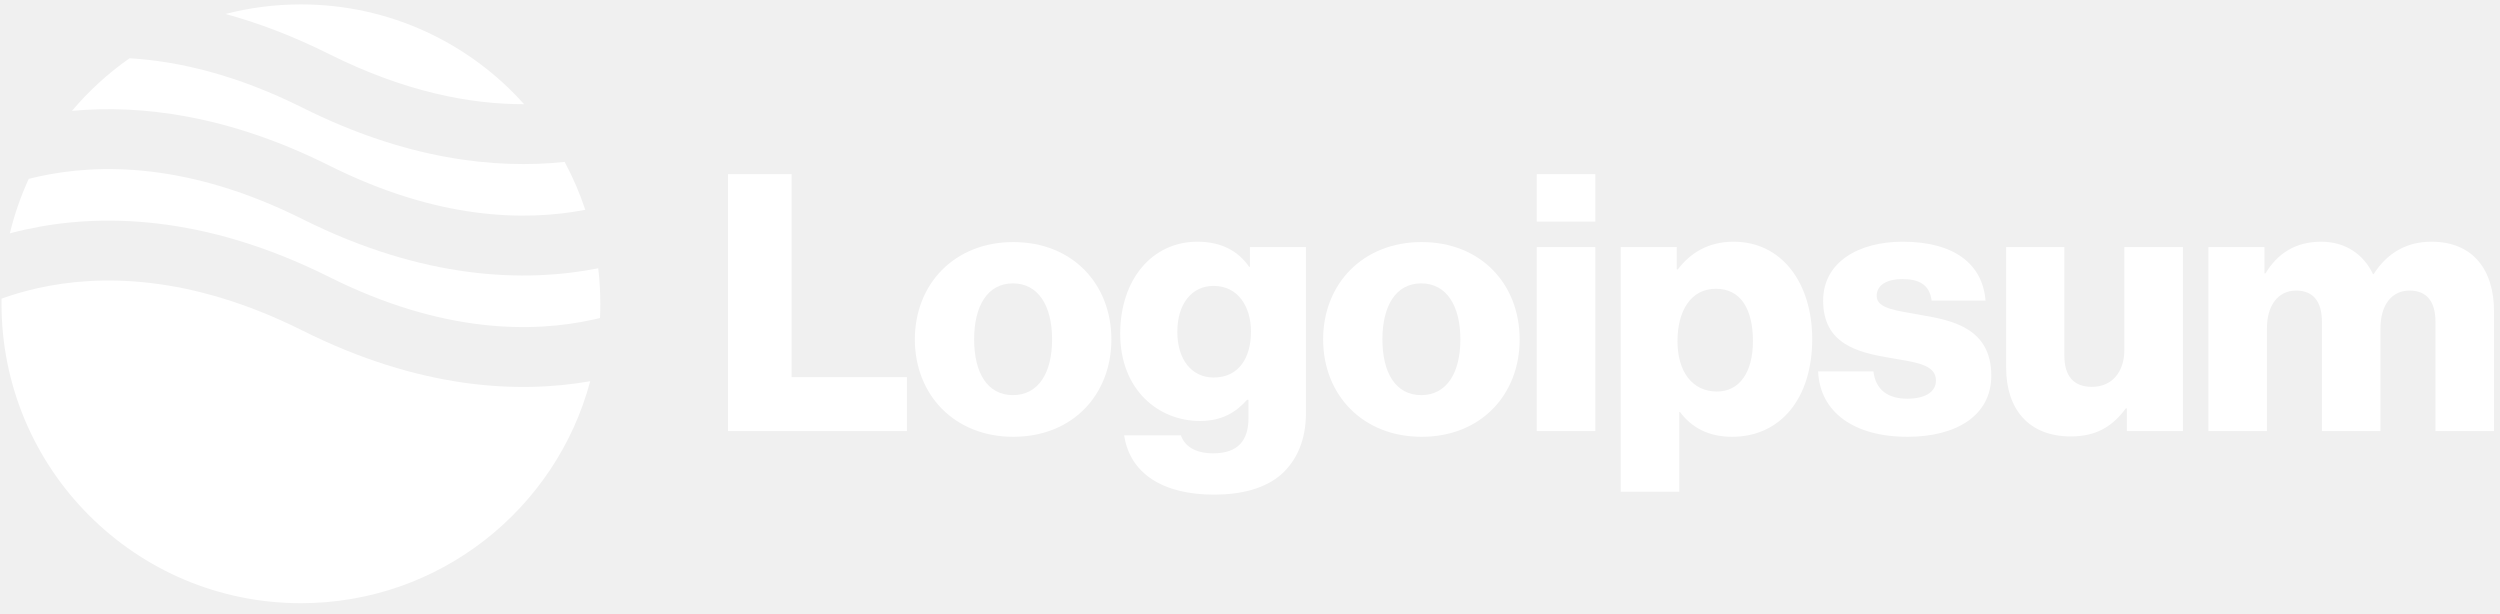
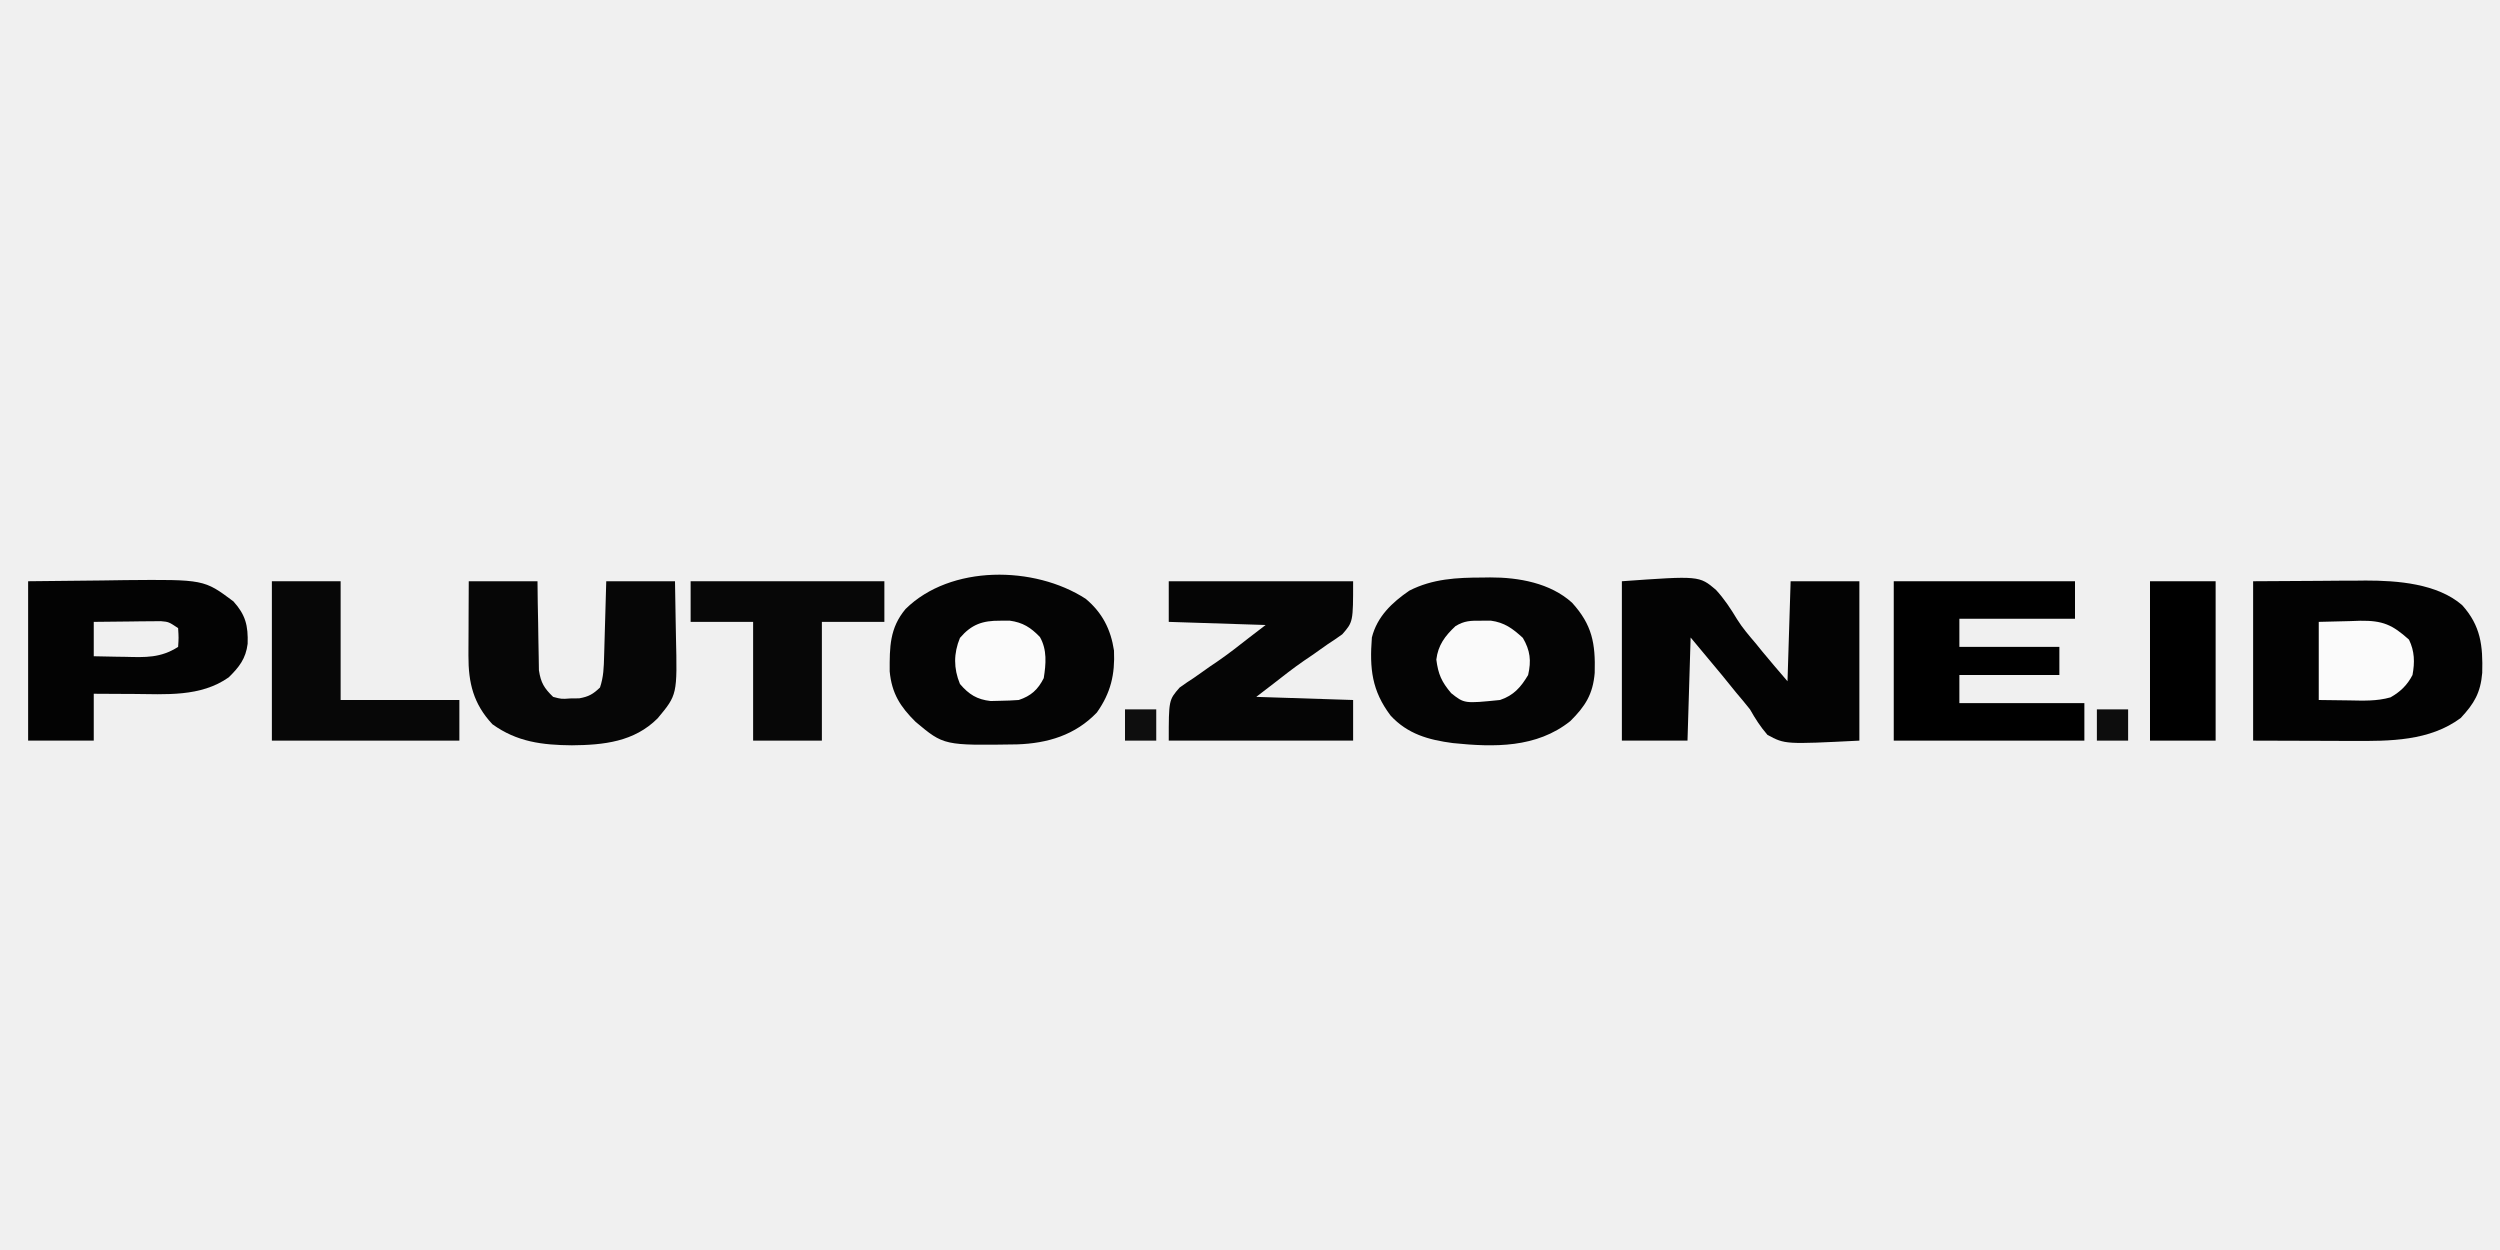
- <svg xmlns="http://www.w3.org/2000/svg" width="167" height="41" viewBox="0 0 167 41" fill="none">
-   <g clip-path="url(#clip0_1_3)">
-     <path d="M48.631 28.794H60.583V25.194H52.879V11.634H48.631V28.794Z" fill="white" />
-     <path d="M67.664 26.394C65.96 26.394 65.072 24.906 65.072 22.674C65.072 20.442 65.96 18.93 67.664 18.93C69.368 18.93 70.28 20.442 70.28 22.674C70.28 24.906 69.368 26.394 67.664 26.394ZM67.688 29.178C71.648 29.178 74.24 26.37 74.24 22.674C74.24 18.978 71.648 16.17 67.688 16.17C63.752 16.17 61.112 18.978 61.112 22.674C61.112 26.37 63.752 29.178 67.688 29.178Z" fill="white" />
-     <path d="M81.094 33.042C82.918 33.042 84.526 32.634 85.606 31.674C86.59 30.786 87.238 29.442 87.238 27.594V16.506H83.494V17.826H83.446C82.726 16.794 81.622 16.146 79.99 16.146C76.942 16.146 74.83 18.69 74.83 22.29C74.83 26.058 77.398 28.122 80.158 28.122C81.646 28.122 82.582 27.522 83.302 26.706H83.398V27.93C83.398 29.418 82.702 30.282 81.046 30.282C79.75 30.282 79.102 29.73 78.886 29.082H75.094C75.478 31.65 77.71 33.042 81.094 33.042ZM81.07 25.218C79.606 25.218 78.646 24.018 78.646 22.17C78.646 20.298 79.606 19.098 81.07 19.098C82.702 19.098 83.566 20.49 83.566 22.146C83.566 23.874 82.774 25.218 81.07 25.218Z" fill="white" />
-     <path d="M94.937 26.394C93.233 26.394 92.345 24.906 92.345 22.674C92.345 20.442 93.233 18.93 94.937 18.93C96.641 18.93 97.553 20.442 97.553 22.674C97.553 24.906 96.641 26.394 94.937 26.394ZM94.961 29.178C98.921 29.178 101.513 26.37 101.513 22.674C101.513 18.978 98.921 16.17 94.961 16.17C91.025 16.17 88.385 18.978 88.385 22.674C88.385 26.37 91.025 29.178 94.961 29.178Z" fill="white" />
-     <path d="M102.655 28.794H106.567V16.506H102.655V28.794ZM102.655 14.802H106.567V11.634H102.655V14.802Z" fill="white" />
-     <path d="M108.264 32.85H112.176V27.522H112.224C112.992 28.554 114.12 29.178 115.704 29.178C118.92 29.178 121.056 26.634 121.056 22.65C121.056 18.954 119.064 16.146 115.8 16.146C114.12 16.146 112.92 16.89 112.08 17.994H112.008V16.506H108.264V32.85ZM114.696 26.154C113.016 26.154 112.056 24.786 112.056 22.794C112.056 20.802 112.92 19.29 114.624 19.29C116.304 19.29 117.096 20.682 117.096 22.794C117.096 24.882 116.184 26.154 114.696 26.154Z" fill="white" />
-     <path d="M127.426 29.178C130.642 29.178 133.018 27.786 133.018 25.098C133.018 21.954 130.474 21.402 128.314 21.042C126.754 20.754 125.362 20.634 125.362 19.77C125.362 19.002 126.106 18.642 127.066 18.642C128.146 18.642 128.89 18.978 129.034 20.082H132.634C132.442 17.658 130.57 16.146 127.09 16.146C124.186 16.146 121.786 17.49 121.786 20.082C121.786 22.962 124.066 23.538 126.202 23.898C127.834 24.186 129.322 24.306 129.322 25.41C129.322 26.202 128.578 26.634 127.402 26.634C126.106 26.634 125.29 26.034 125.146 24.81H121.45C121.57 27.522 123.826 29.178 127.426 29.178Z" fill="white" />
-     <path d="M138.331 29.154C140.035 29.154 141.115 28.482 142.003 27.282H142.075V28.794H145.819V16.506H141.907V23.37C141.907 24.834 141.091 25.842 139.747 25.842C138.499 25.842 137.899 25.098 137.899 23.754V16.506H134.011V24.57C134.011 27.306 135.499 29.154 138.331 29.154Z" fill="white" />
-     <path d="M147.521 28.794H151.433V21.906C151.433 20.442 152.153 19.41 153.377 19.41C154.553 19.41 155.105 20.178 155.105 21.498V28.794H159.017V21.906C159.017 20.442 159.713 19.41 160.961 19.41C162.137 19.41 162.689 20.178 162.689 21.498V28.794H166.601V20.802C166.601 18.042 165.209 16.146 162.425 16.146C160.841 16.146 159.521 16.818 158.561 18.306H158.513C157.889 16.986 156.665 16.146 155.057 16.146C153.281 16.146 152.105 16.986 151.337 18.258H151.265V16.506H147.521V28.794Z" fill="white" />
-     <path fill-rule="evenodd" clip-rule="evenodd" d="M8.654 3.892C7.224 4.892 5.93 6.075 4.807 7.406C9.396 6.98 15.227 7.676 21.996 11.06C29.224 14.675 35.045 14.797 39.096 14.015C38.729 12.902 38.266 11.833 37.718 10.816C33.08 11.305 27.135 10.658 20.207 7.194C15.807 4.994 11.929 4.088 8.654 3.892ZM35.009 6.96C31.347 2.869 26.025 0.294 20.101 0.294C18.362 0.294 16.674 0.516 15.065 0.933C17.244 1.528 19.559 2.398 21.996 3.616C27.068 6.152 31.448 6.969 35.009 6.96ZM39.962 17.922C35.068 18.888 28.31 18.69 20.207 14.638C12.631 10.85 6.602 10.898 2.535 11.802C2.325 11.848 2.12 11.897 1.92 11.948C1.388 13.106 0.963 14.324 0.658 15.588C0.984 15.501 1.32 15.418 1.668 15.341C6.601 14.245 13.572 14.293 21.996 18.505C29.572 22.293 35.601 22.245 39.668 21.341C39.807 21.31 39.944 21.278 40.079 21.245C40.094 20.93 40.101 20.613 40.101 20.294C40.101 19.491 40.054 18.7 39.962 17.922ZM39.426 25.466C34.58 26.313 28.018 25.988 20.207 22.082C12.631 18.295 6.602 18.342 2.535 19.246C1.633 19.447 0.821 19.691 0.104 19.949C0.102 20.063 0.101 20.178 0.101 20.294C0.101 31.339 9.056 40.294 20.101 40.294C29.358 40.294 37.147 34.005 39.426 25.466Z" fill="white" />
-   </g>
-   <defs>
-     <clipPath id="clip0_1_3">
-       <rect width="167" height="41" fill="white" />
-     </clipPath>
-   </defs>
+ <svg xmlns="http://www.w3.org/2000/svg" width="800" height="400">
+   <path d="m721 186 21.313-.125 6.657-.055 5.33-.015 2.71-.031c10.101-.003 22.914.942 30.877 7.867 5.955 6.633 6.659 12.94 6.426 21.683-.544 6.395-2.577 9.813-6.875 14.426-9.966 7.43-22.728 7.419-34.602 7.348l-2.471-.003c-2.997-.006-5.994-.02-8.99-.032L721 237z" fill="#020202" />
+   <path d="m474.375 184.813 2.46-.038c9.123-.022 19.256 1.773 26.22 8.088 6.432 7.087 7.518 12.98 7.25 22.469-.567 6.82-3.015 10.668-7.805 15.418-10.834 8.656-24.43 8.39-37.592 7.035-7.794-1.024-14.47-2.9-19.908-8.785-6.038-8.01-6.762-15.056-6-25 1.672-6.687 6.443-11.191 12-15 7.42-3.794 15.187-4.181 23.375-4.187m-126.937 6.812c5.288 4.428 8.022 9.767 9.039 16.559.342 7.65-1.033 13.538-5.477 19.816-6.93 7.246-15.78 9.88-25.574 10.203-23.398.356-23.398.356-32.426-7.203-4.91-4.851-7.626-9.087-8.3-16.148-.029-7.756-.037-13.878 5.081-19.973 14.382-14.2 41.23-13.903 57.656-3.254" fill="#040404" />
+   <path d="M519 186c24.75-1.768 24.75-1.768 30.082 2.73 2.645 2.875 4.753 6.061 6.76 9.406 1.761 2.835 3.87 5.26 6.033 7.802l1.992 2.464c2.661 3.241 5.404 6.414 8.133 9.598l1-32h22v51c-23.782 1.195-23.782 1.195-29.414-1.84-2.25-2.59-3.896-5.177-5.586-8.16a214 214 0 0 0-4.437-5.375L551 216l-10-12-1 33h-21zM9 186l23.688-.25 7.393-.11c25.216-.22 25.216-.22 34.607 6.798 3.884 4.304 4.745 7.74 4.558 13.578-.588 4.743-2.714 7.464-6.058 10.734-8.997 6.35-20.14 5.388-30.688 5.313l-3.648-.014q-4.426-.02-8.852-.049v15H9z" fill="#030303" />
+   <path d="M150 186h22l.078 6.824q.06 3.286.13 6.573.042 2.277.063 4.554c.022 2.188.068 4.374.12 6.56l.063 3.984c.624 4.008 1.662 5.7 4.546 8.505 2.666.712 2.666.712 5.5.5l2.844-.031c3.038-.536 4.447-1.34 6.656-3.469 1.164-3.492 1.211-6.391 1.316-10.074l.063-2.072q.097-3.27.184-6.542l.13-4.439c.108-3.624.207-7.249.307-10.873h22c.093 4.375.172 8.747.22 13.123q.03 2.225.082 4.45c.43 18.742.43 18.742-5.852 26.29-7.548 7.549-17.29 8.541-27.45 8.637-9.479-.081-17.57-1.075-25.437-6.75-6.063-6.506-7.696-13.205-7.66-21.922 0-.682.002-1.365.004-2.068.005-2.17.018-4.34.03-6.51q.008-2.212.014-4.426c.01-3.608.03-7.216.049-10.824" fill="#060606" />
+   <path d="M606 186h58v12h-37v9h32v9h-32v9h40v12h-61z" />
+   <path d="M374 186h59c0 13 0 13-3.48 16.98a106 106 0 0 1-4.707 3.208l-4.942 3.488-2.489 1.686c-3.444 2.368-6.718 4.935-10.007 7.513L402 223l31 1v13h-59c0-13 0-13 3.48-16.98a106 106 0 0 1 4.707-3.208l4.942-3.488 2.489-1.686c3.444-2.368 6.718-4.935 10.007-7.513L405 200l-31-1z" fill="#050505" />
+   <path d="M221 186h62v13h-20v38h-22v-38h-20zm-134 0h22v38h38v13H87z" fill="#070707" />
+   <path d="M688 186h21v51h-21z" />
+   <path d="m742 199 10.125-.25 3.157-.11c7.187-.086 10.272 1.259 15.593 6.048 1.815 3.73 1.877 7.258 1.125 11.312-1.649 3.21-3.868 5.358-7.031 7.152-4.423 1.263-8.71 1.056-13.282.973L742 224z" fill="#fbfbfb" />
+   <path d="m473.938 198.625 3.09-.023c4.433.594 7.044 2.545 10.284 5.523 2.36 4.02 2.736 7.327 1.688 11.875-2.325 3.921-4.644 6.548-9 8-11.406 1.152-11.406 1.152-15.625-2.187-3.078-3.646-4.15-6.056-4.75-10.75.567-4.63 2.777-7.57 6.145-10.715 2.87-1.734 4.832-1.748 8.168-1.723" fill="#fafafa" />
+   <path d="m320 198.625 3.063-.023c4.25.576 6.769 2.184 9.718 5.25 2.33 4.105 1.936 8.593 1.219 13.148-1.856 3.67-4.043 5.68-8 7a100 100 0 0 1-5.875.25l-3.117.078c-4.375-.477-6.99-2.135-9.82-5.453-2.057-4.98-2.057-9.77 0-14.75 3.678-4.312 7.224-5.543 12.812-5.5" fill="#fbfbfb" />
+   <path d="M30 199q5.907-.08 11.813-.125l3.392-.05 3.252-.02 3-.032C54 199 54 199 57 201c.188 3.125.188 3.125 0 6-5.585 3.582-10.483 3.356-16.875 3.188l-2.953-.042A745 745 0 0 1 30 210z" fill="#f0f0f0" />
+   <path d="M671 227h10v10h-10z" fill="#0d0d0d" />
+   <path d="M360 227h10v10h-10z" fill="#0e0e0e" />
</svg>
